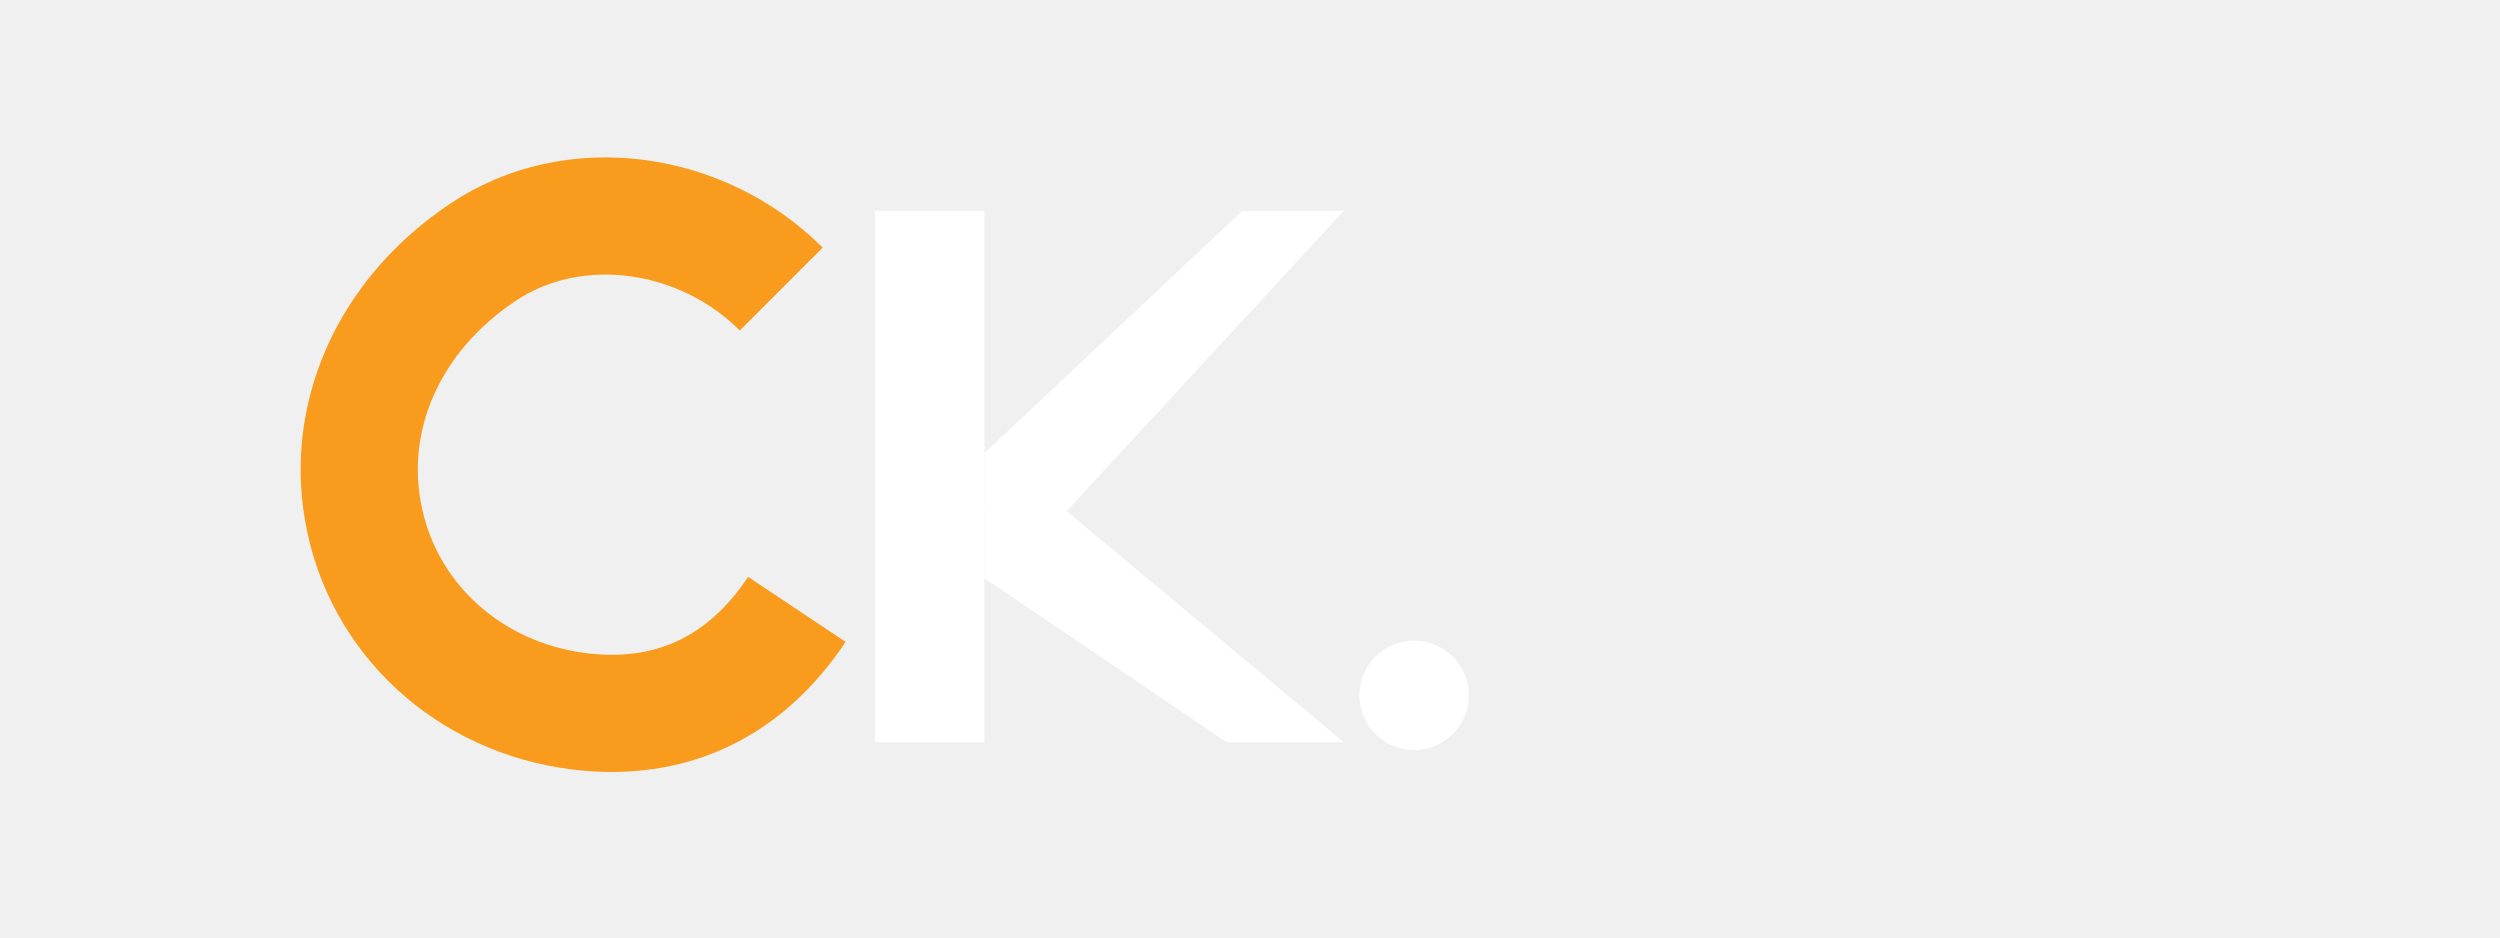
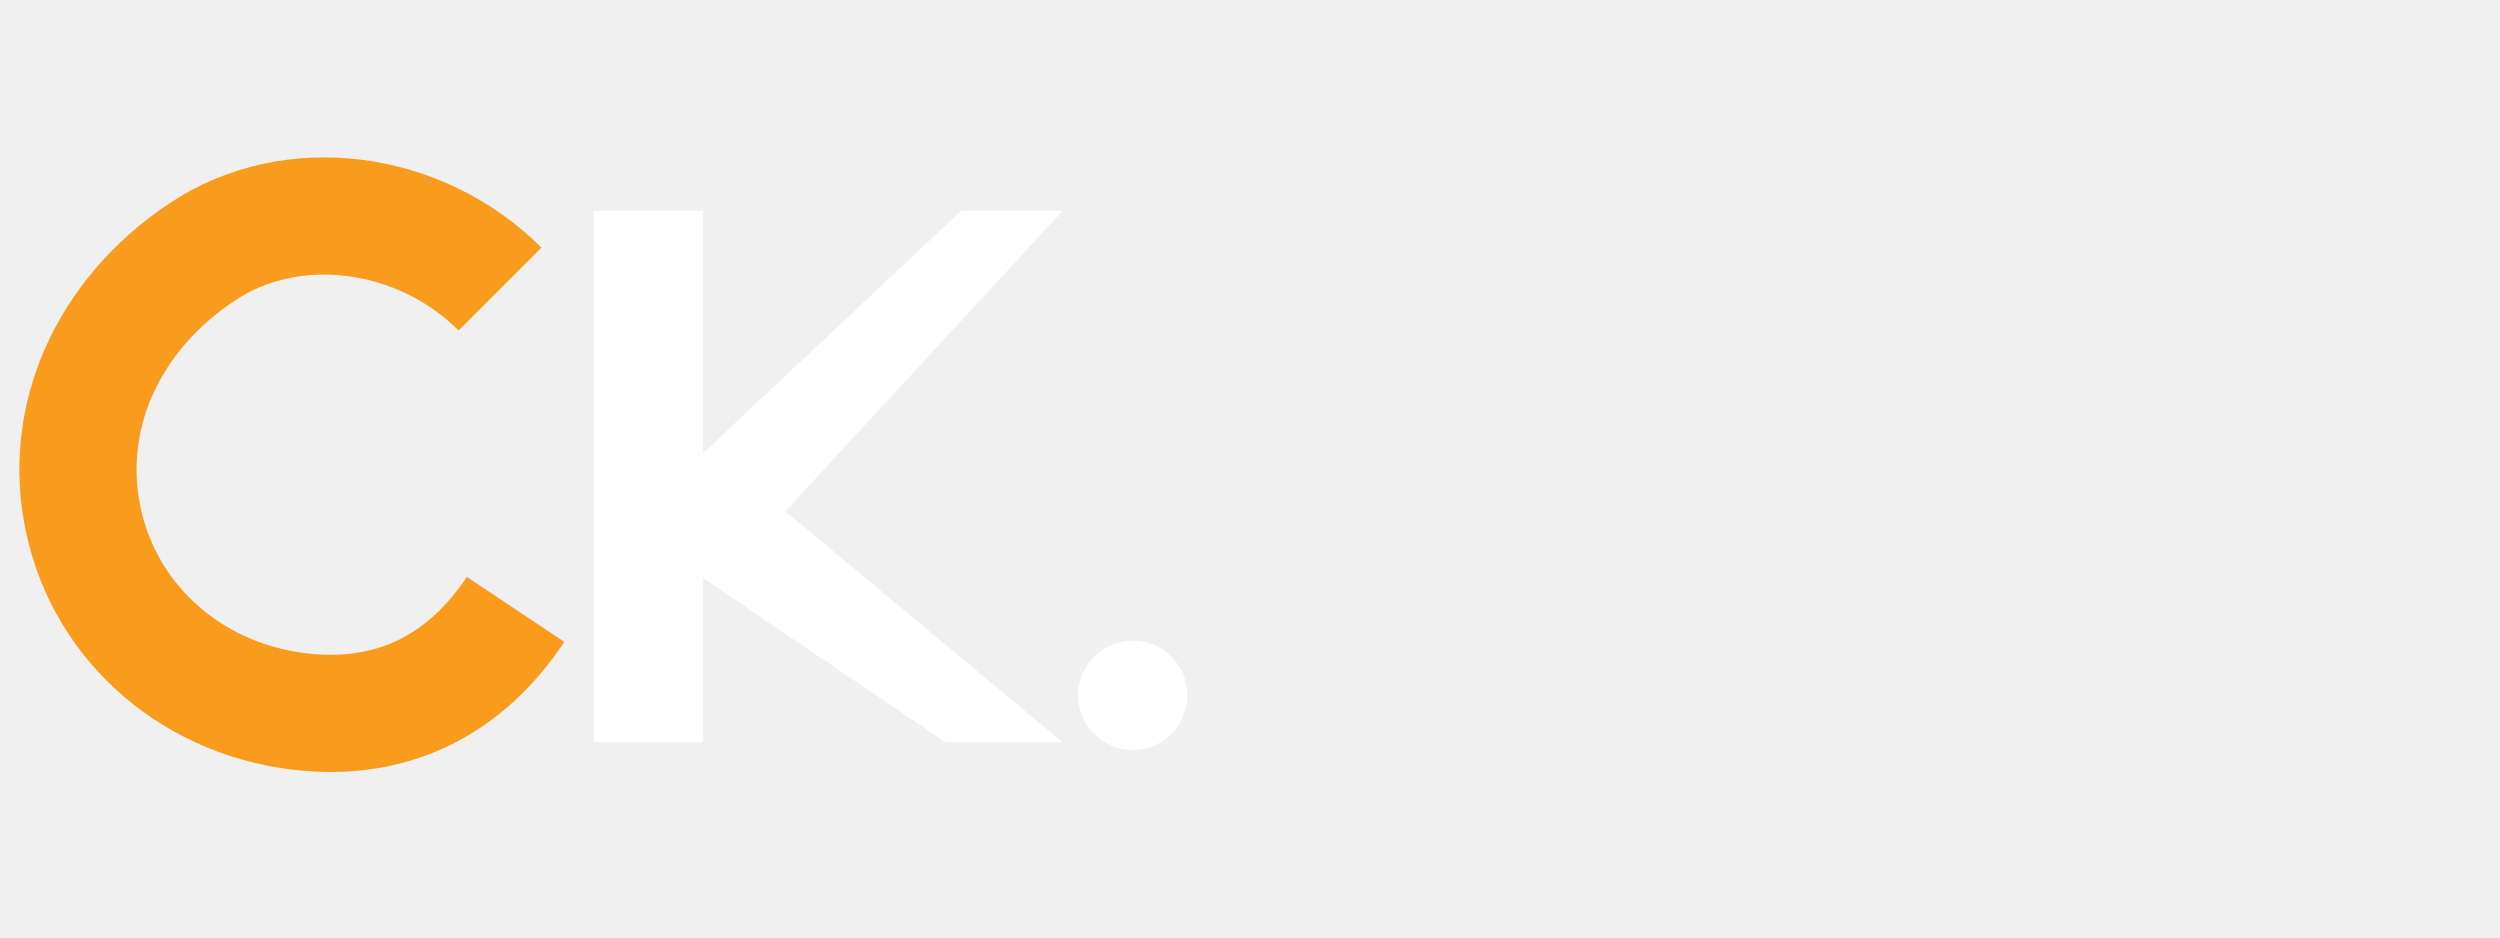
<svg xmlns="http://www.w3.org/2000/svg" width="320" height="120" viewBox="0 0 320 120" fill="none" role="img" aria-labelledby="title desc">
-   <g transform="translate(36 19)" stroke-linejoin="round">
+   <g transform="translate(0 19)" stroke-linejoin="round">
    <path d="M64 18C53.8 7.8 37.4 5.5 25.8 13.3C13.8 21.3 7.8 34.5 10.7 47.7C13.6 61.1 25.1 71 39.6 72.2C50.6 73.1 59.6 68.6 66 59" stroke="#f99c1e" stroke-width="15" stroke-linecap="butt" />
    <rect x="76" y="8" width="14" height="68" fill="#FFFFFF" />
    <path d="M90 39L123 8H136L100 47H90V39Z" fill="#FFFFFF" />
    <path d="M90 46H100L136 76H121L90 55V46Z" fill="#FFFFFF" />
    <circle cx="145" cy="70" r="7" fill="#FFFFFF" />
  </g>
</svg>
